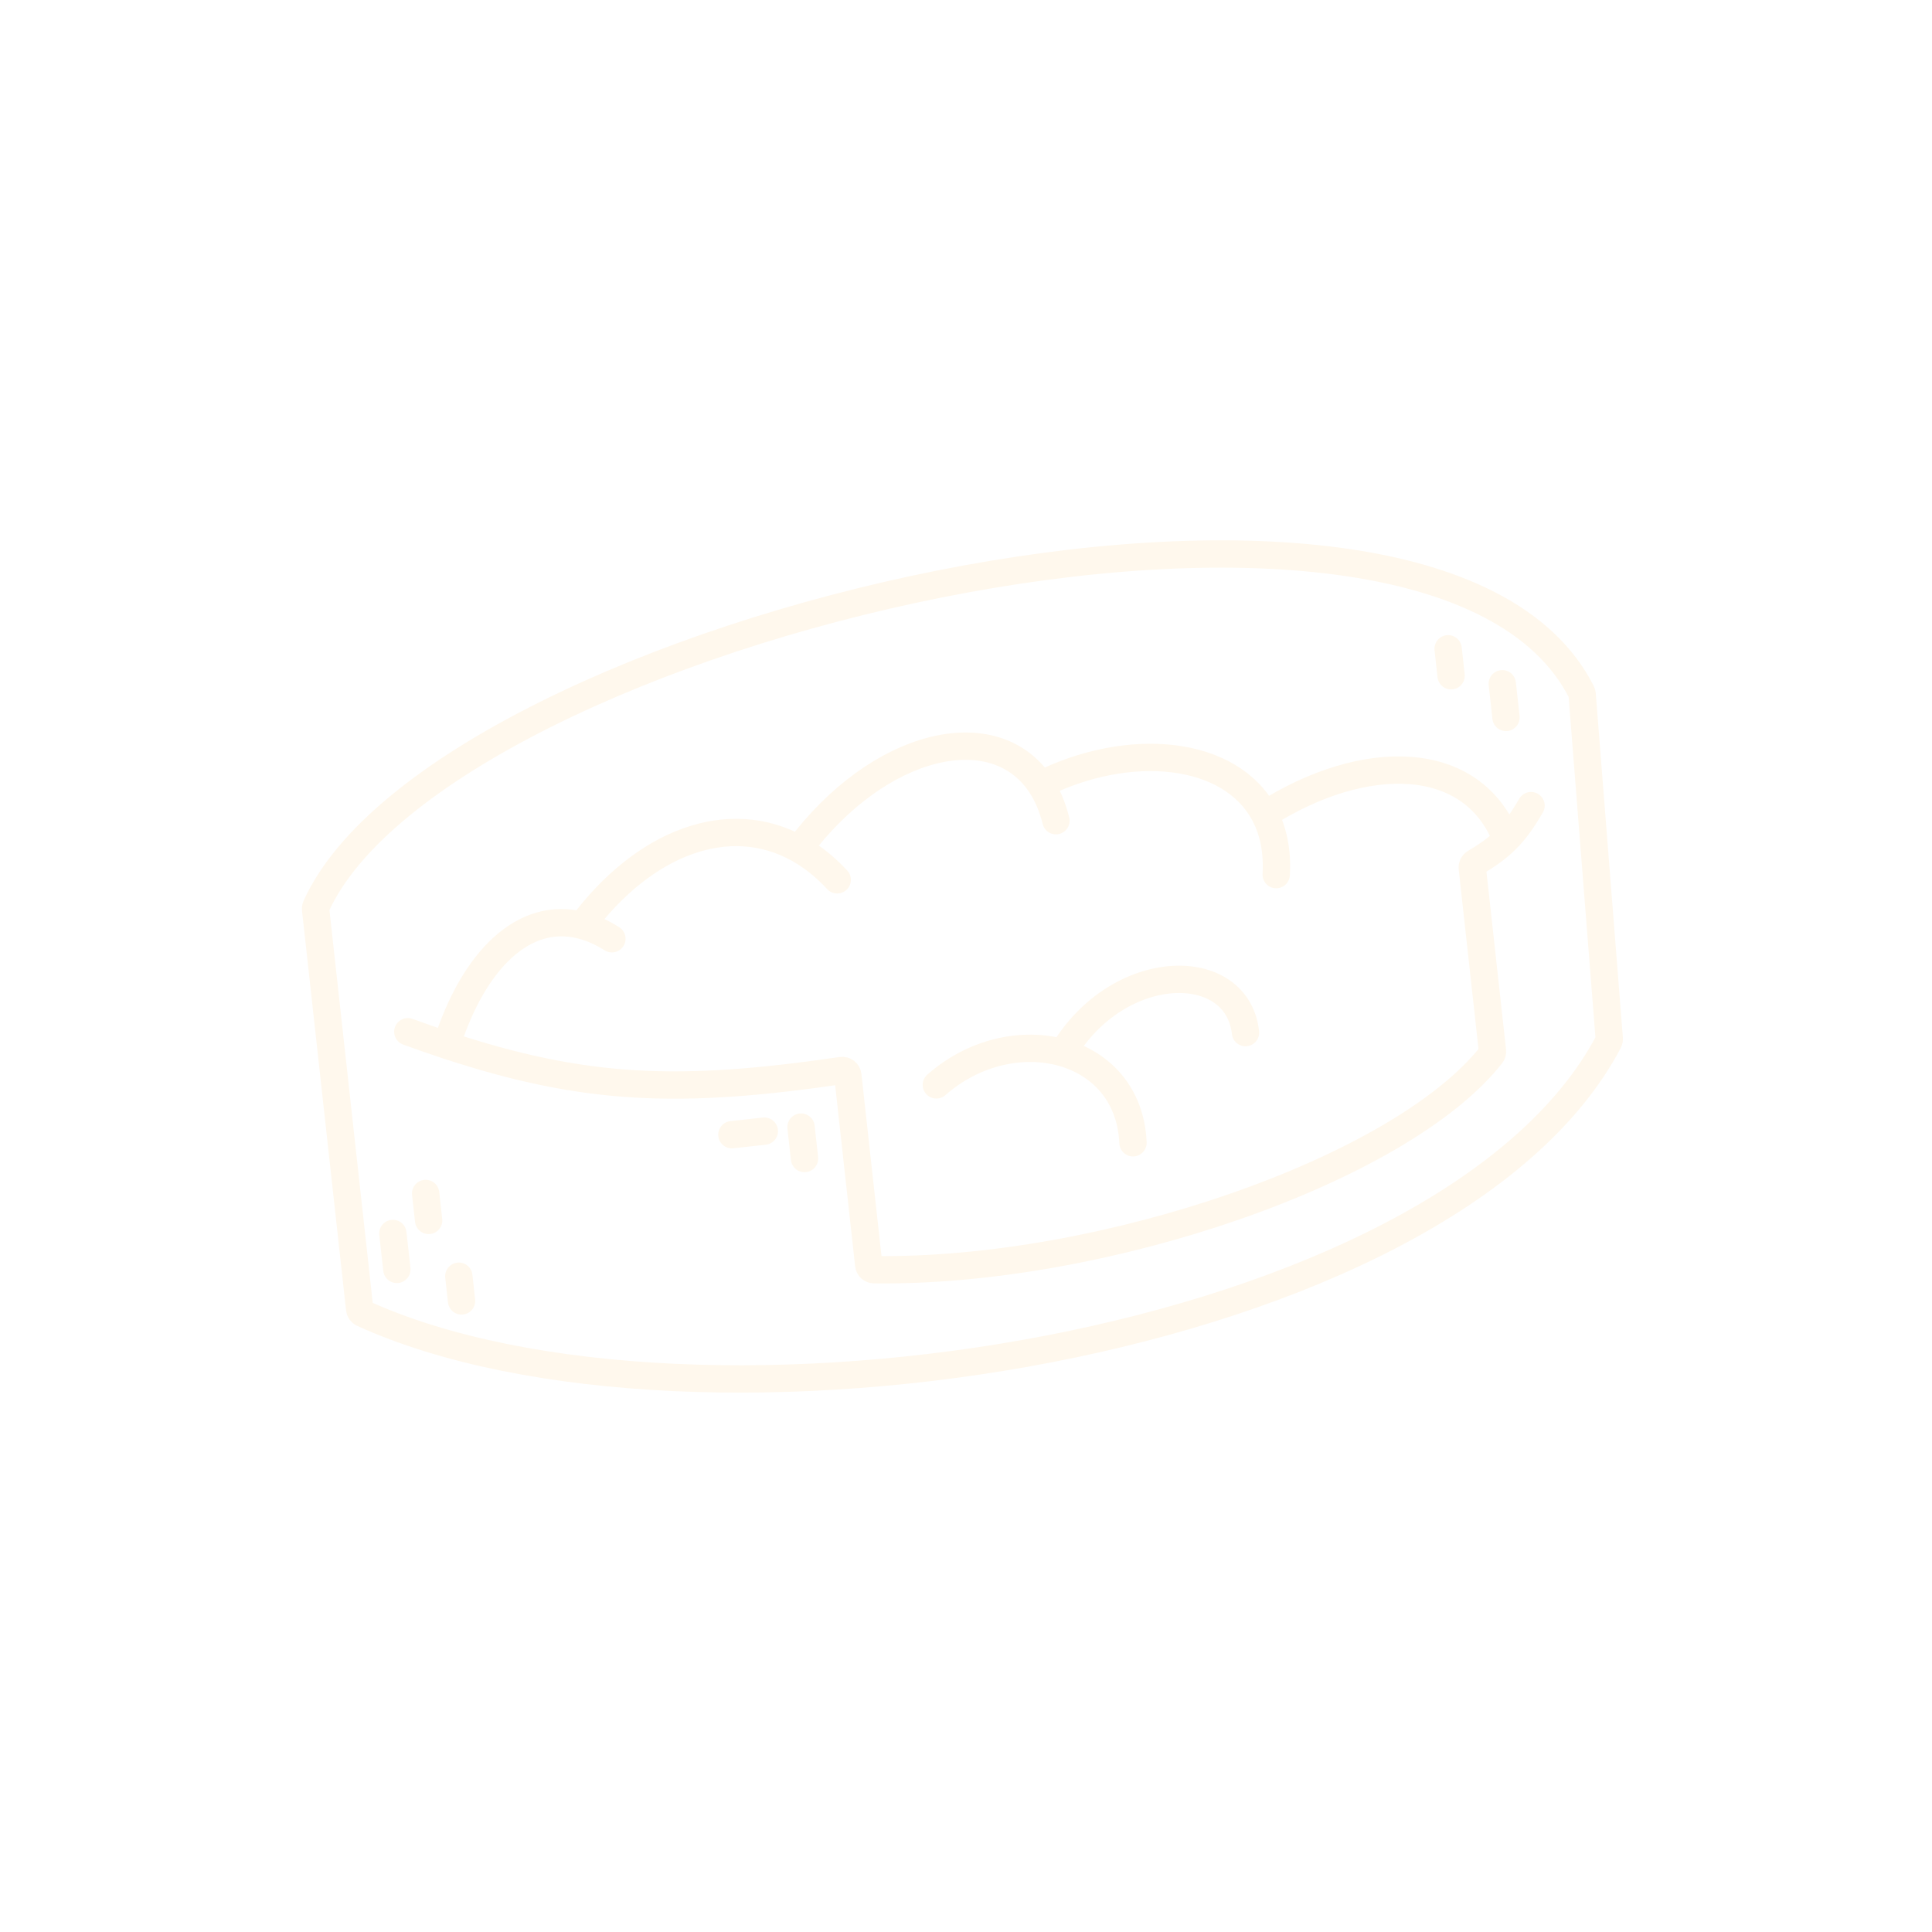
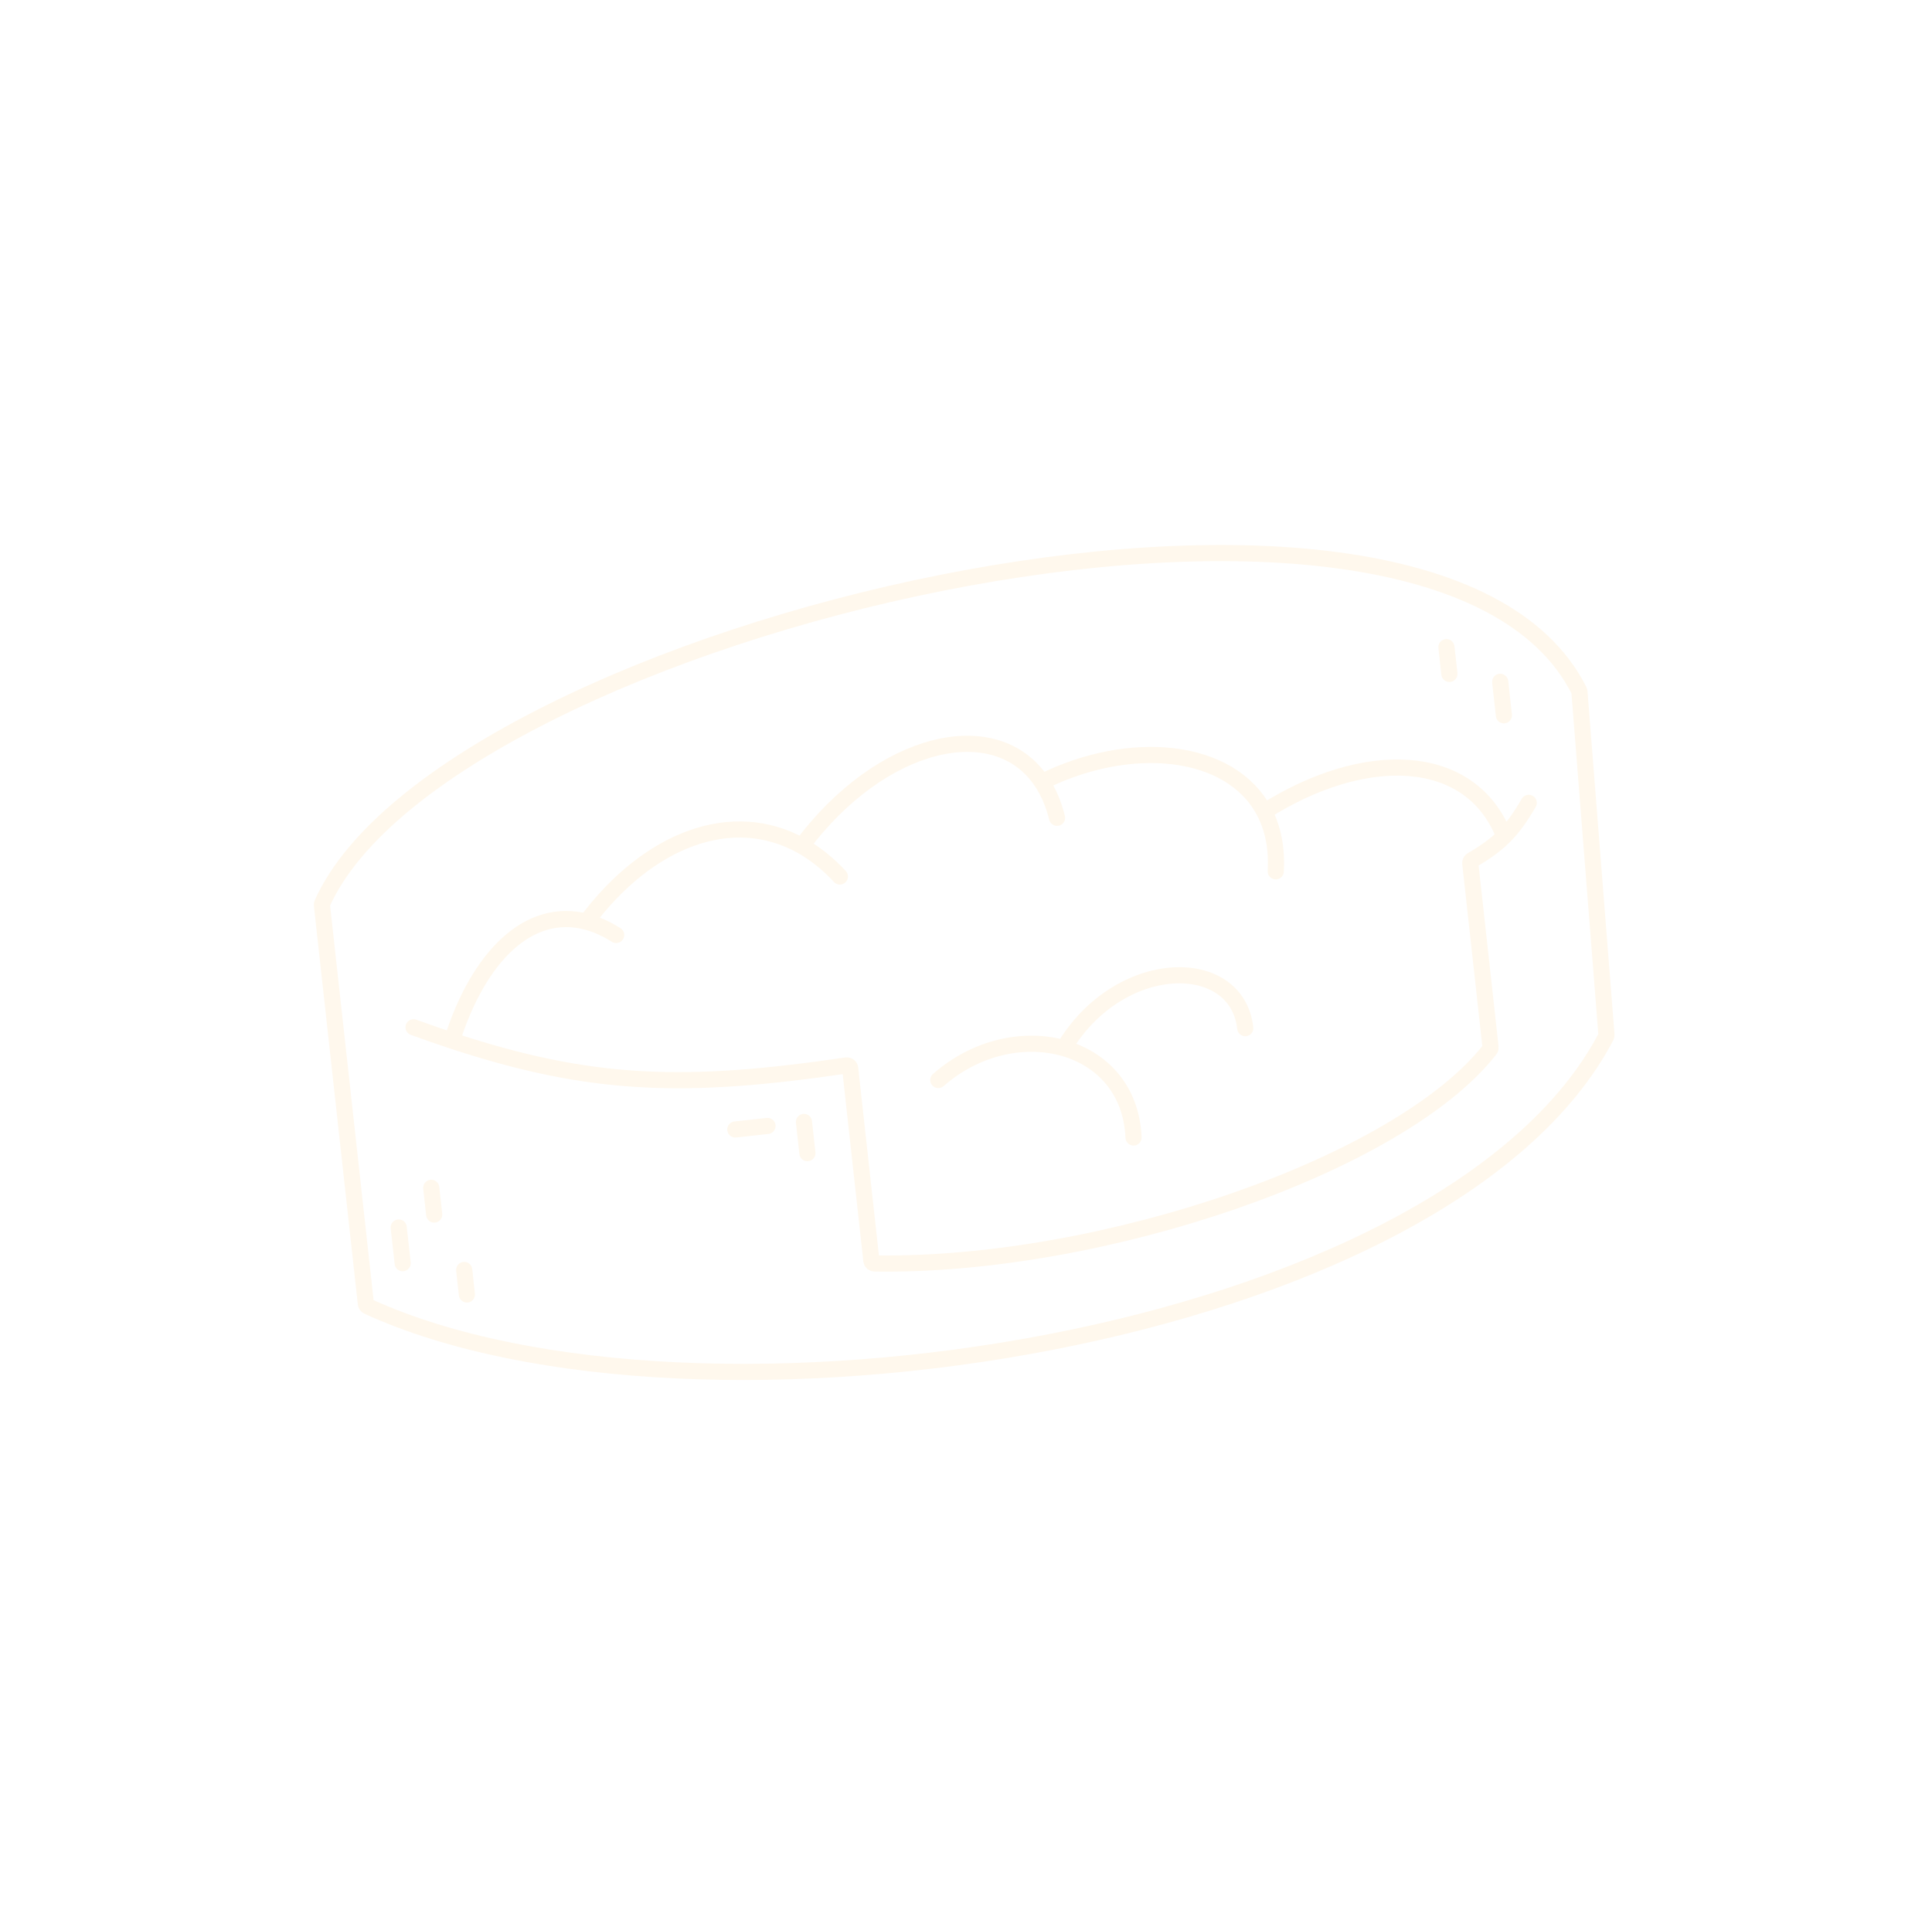
- <svg xmlns="http://www.w3.org/2000/svg" width="127" height="127" viewBox="0 0 127 127" fill="none">
-   <path d="M26.808 67.821C27.683 68.139 28.528 68.433 29.35 68.704M100.642 52.958C100.092 53.907 99.604 54.593 99.017 55.178M29.35 68.704C38.515 71.73 44.726 71.92 55.318 70.372C55.52 70.342 55.709 70.485 55.732 70.688L57.105 83.145C57.124 83.325 57.272 83.462 57.453 83.464C72.524 83.665 92.06 76.917 98.035 69.339C98.093 69.266 98.117 69.175 98.106 69.083L96.781 57.057C96.765 56.915 96.835 56.778 96.958 56.705C97.822 56.195 98.464 55.731 99.017 55.178M29.35 68.704C31.108 63.137 34.429 59.829 38.257 60.831M40.223 61.709C39.557 61.289 38.9 60.999 38.257 60.831M38.257 60.831C42.345 55.353 47.928 53.237 52.511 55.811M55.034 57.835C54.242 56.98 53.395 56.308 52.511 55.811M52.511 55.811C57.749 48.784 65.362 46.993 68.405 51.579M69.412 53.949C69.184 53.025 68.842 52.236 68.405 51.579M68.405 51.579C74.213 48.676 80.891 49.286 83.13 53.542M83.891 57.494C83.982 55.94 83.699 54.624 83.13 53.542M83.13 53.542C89.742 49.336 96.81 49.494 99.017 55.178M61.551 71.315C64.066 69.104 67.272 68.466 69.863 69.203M74.477 75.121C74.342 71.959 72.397 69.924 69.863 69.203M69.863 69.203C73.53 63.047 81.332 62.974 81.873 67.879M25.826 81.082L26.087 83.444M27.98 78.453L28.176 80.225M30.161 83.892L30.34 85.516M48.111 74.59L50.242 74.355M52.656 74.089L52.884 76.156M95.192 42.648L95.388 44.42M98.752 44.946L98.996 47.161M105.744 68.472C95.116 88.642 45.569 96.212 23.845 86.335C23.731 86.282 23.656 86.175 23.642 86.05L20.746 59.769C20.739 59.706 20.747 59.645 20.773 59.587C28.985 41.419 94.082 25.932 103.964 45.501C103.985 45.542 103.997 45.587 104.001 45.633C104.595 53.181 105.189 60.73 105.784 68.279C105.789 68.346 105.776 68.412 105.744 68.472Z" stroke="#FFF8ED" stroke-width="1.797" stroke-linecap="round" />
+ <svg xmlns="http://www.w3.org/2000/svg" width="215" height="214" viewBox="0 0 215 214" fill="none">
+   <path d="M46.022 114.349C47.492 114.883 48.912 115.377 50.293 115.833M170.123 89.366C169.199 90.961 168.379 92.114 167.394 93.098M50.293 115.833C65.771 120.944 76.238 121.242 94.195 118.599C94.397 118.569 94.587 118.712 94.609 118.915L96.969 140.32C96.989 140.499 97.136 140.636 97.316 140.639C122.727 141.044 155.802 129.628 165.802 116.824C165.859 116.751 165.883 116.66 165.873 116.568L163.616 96.097C163.601 95.955 163.671 95.817 163.794 95.746C165.317 94.855 166.434 94.057 167.394 93.098M50.293 115.833C53.249 106.476 58.831 100.916 65.266 102.6M68.569 104.076C67.45 103.369 66.346 102.882 65.266 102.6M65.266 102.6C72.136 93.392 81.52 89.836 89.223 94.163M93.464 97.564C92.133 96.126 90.71 94.998 89.223 94.163M89.223 94.163C98.028 82.352 110.824 79.34 115.939 87.048M117.632 91.031C117.249 89.479 116.673 88.153 115.939 87.048M115.939 87.048C125.702 82.169 136.926 83.194 140.69 90.349M141.968 96.991C142.121 94.379 141.646 92.166 140.69 90.349M140.69 90.349C151.804 83.278 163.683 83.544 167.394 93.098M104.419 120.222C108.647 116.505 114.035 115.434 118.39 116.672M126.145 126.619C125.918 121.303 122.648 117.883 118.39 116.672M118.39 116.672C124.554 106.324 137.668 106.202 138.577 114.447M44.371 136.637L44.809 140.609M47.992 132.219L48.32 135.197M51.657 141.361L51.958 144.091M81.829 125.726L85.41 125.331M89.468 124.884L89.851 128.359M160.964 72.037L161.293 75.015M166.948 75.899L167.358 79.622M178.733 115.382C160.916 149.369 77.391 162.108 40.918 145.411C40.804 145.358 40.73 145.251 40.716 145.126L35.824 100.749C35.818 100.686 35.826 100.625 35.852 100.567C49.547 69.99 159.182 43.897 175.729 76.875C175.75 76.916 175.762 76.961 175.766 77.007C176.768 89.734 177.77 102.461 178.772 115.188C178.777 115.256 178.764 115.322 178.733 115.382Z" stroke="#FFF8ED" stroke-width="1.797" stroke-linecap="round" />
</svg>
